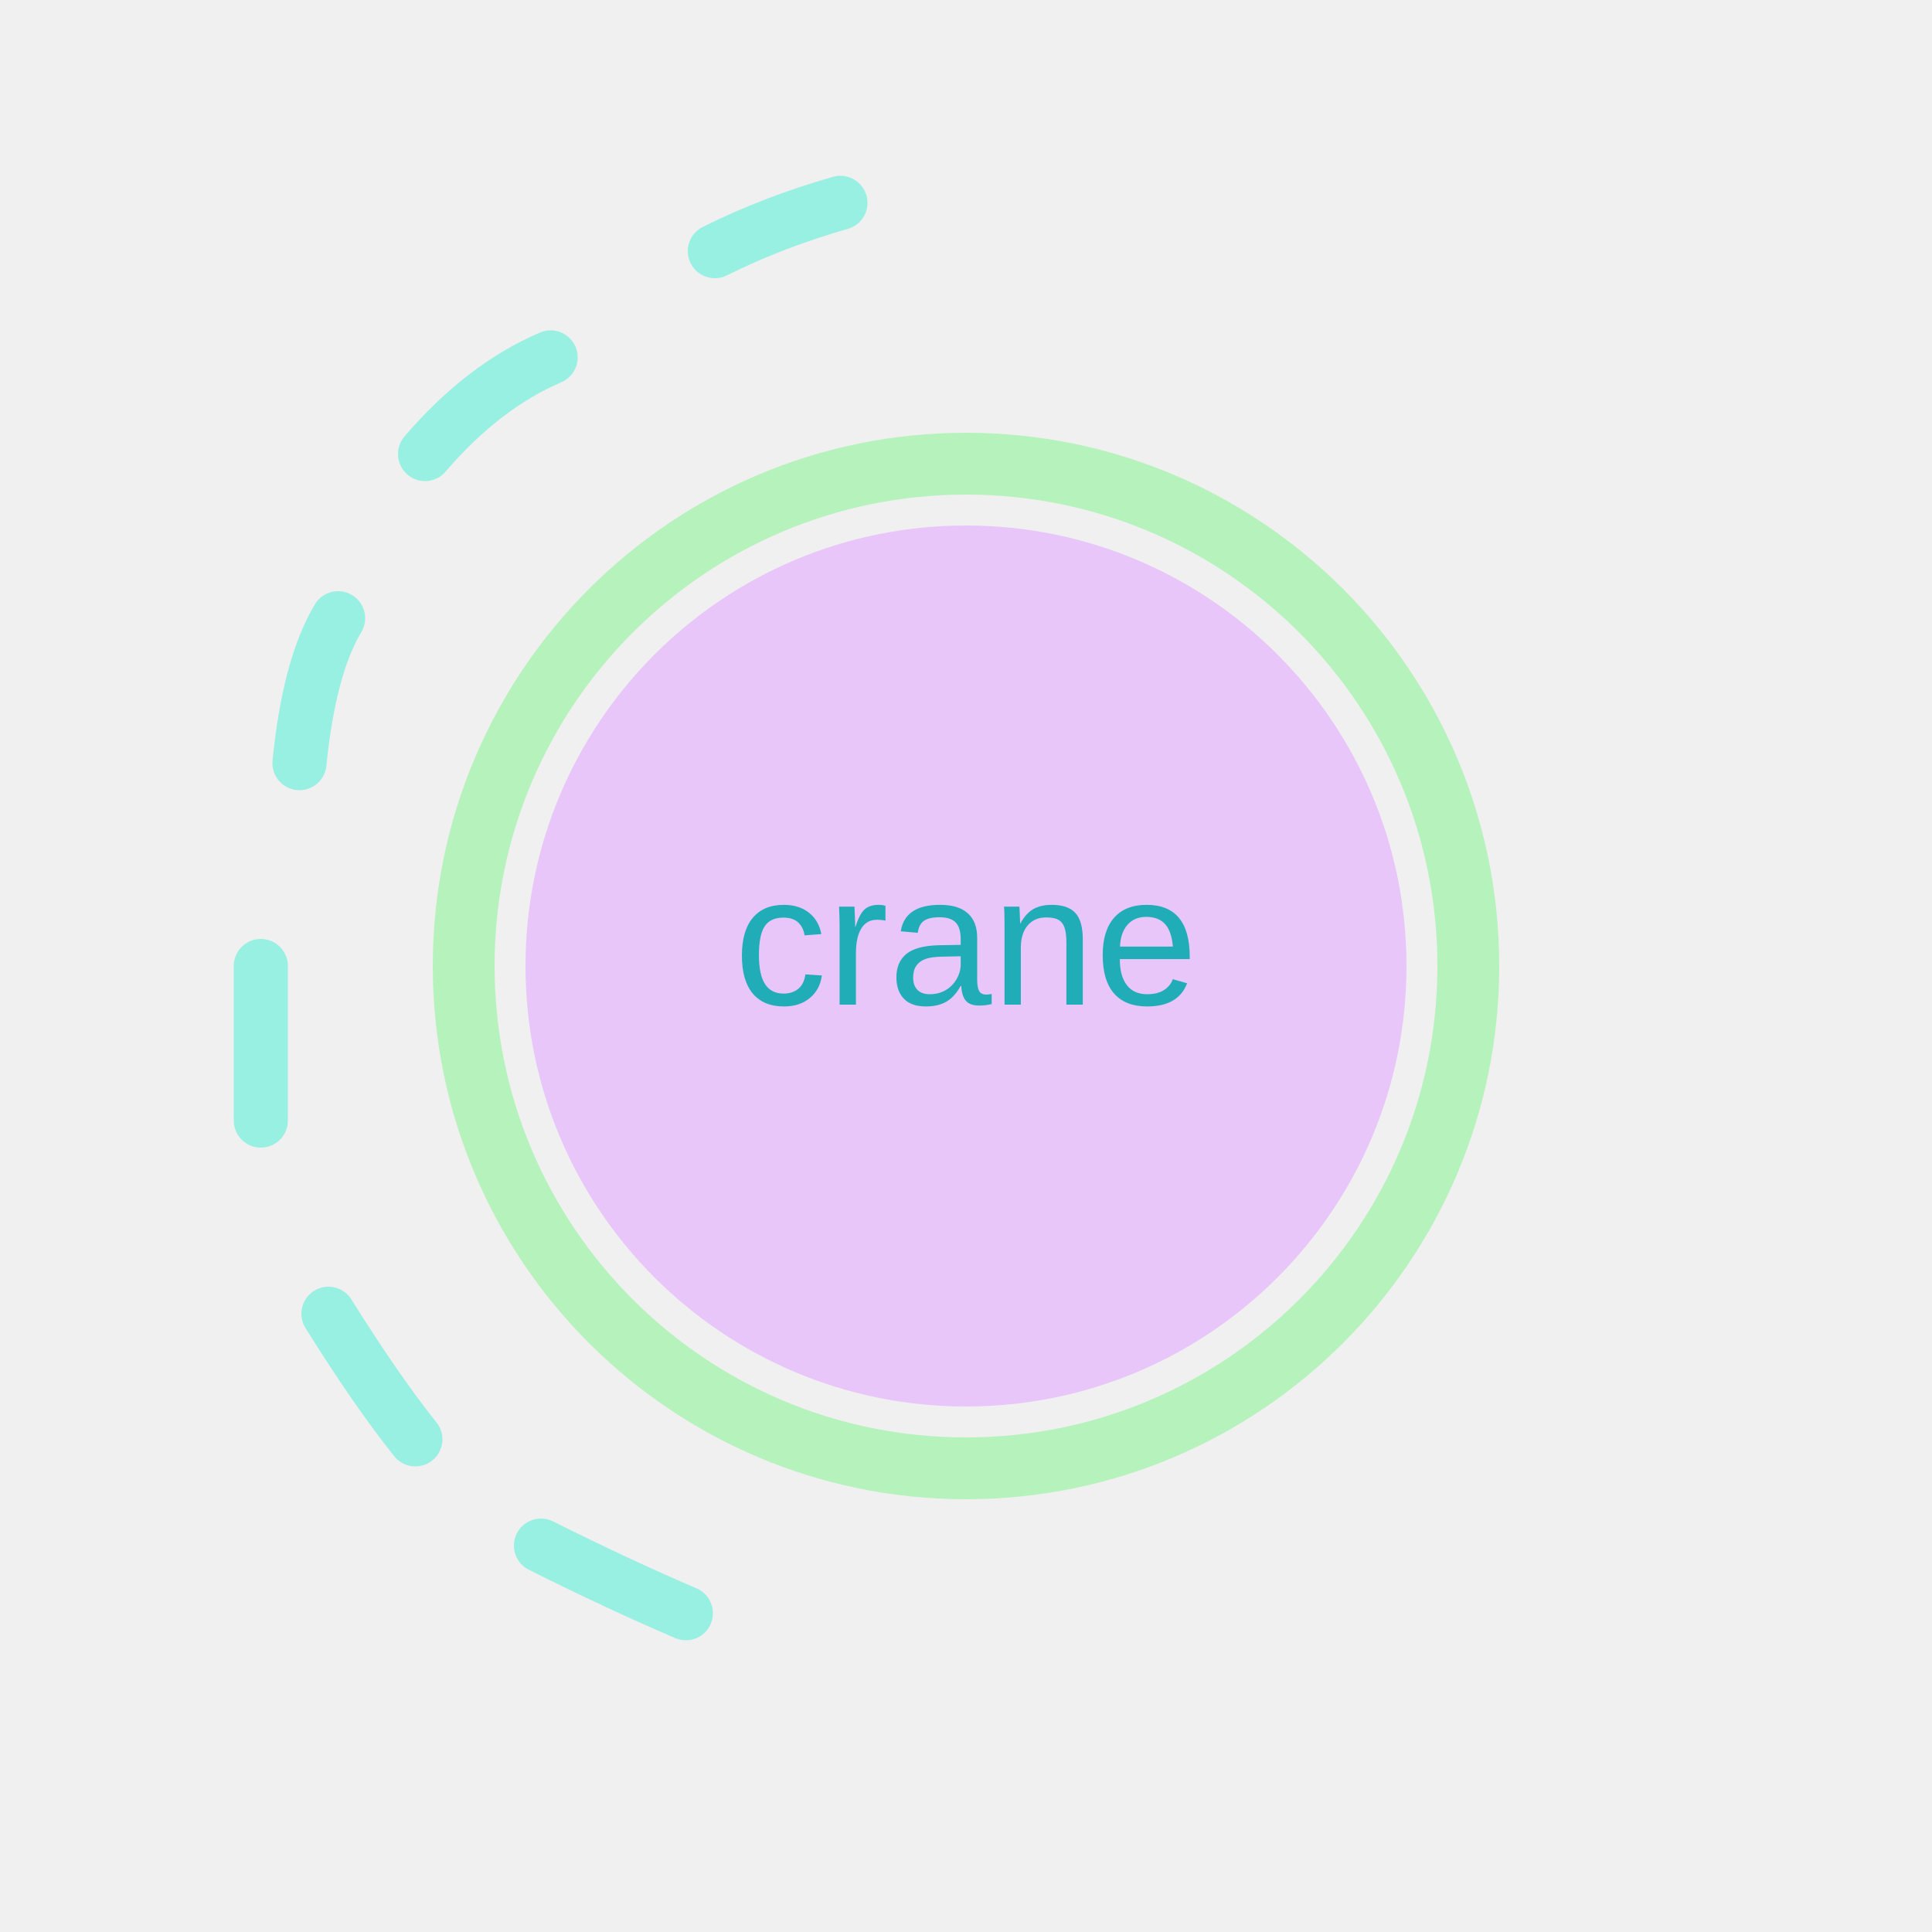
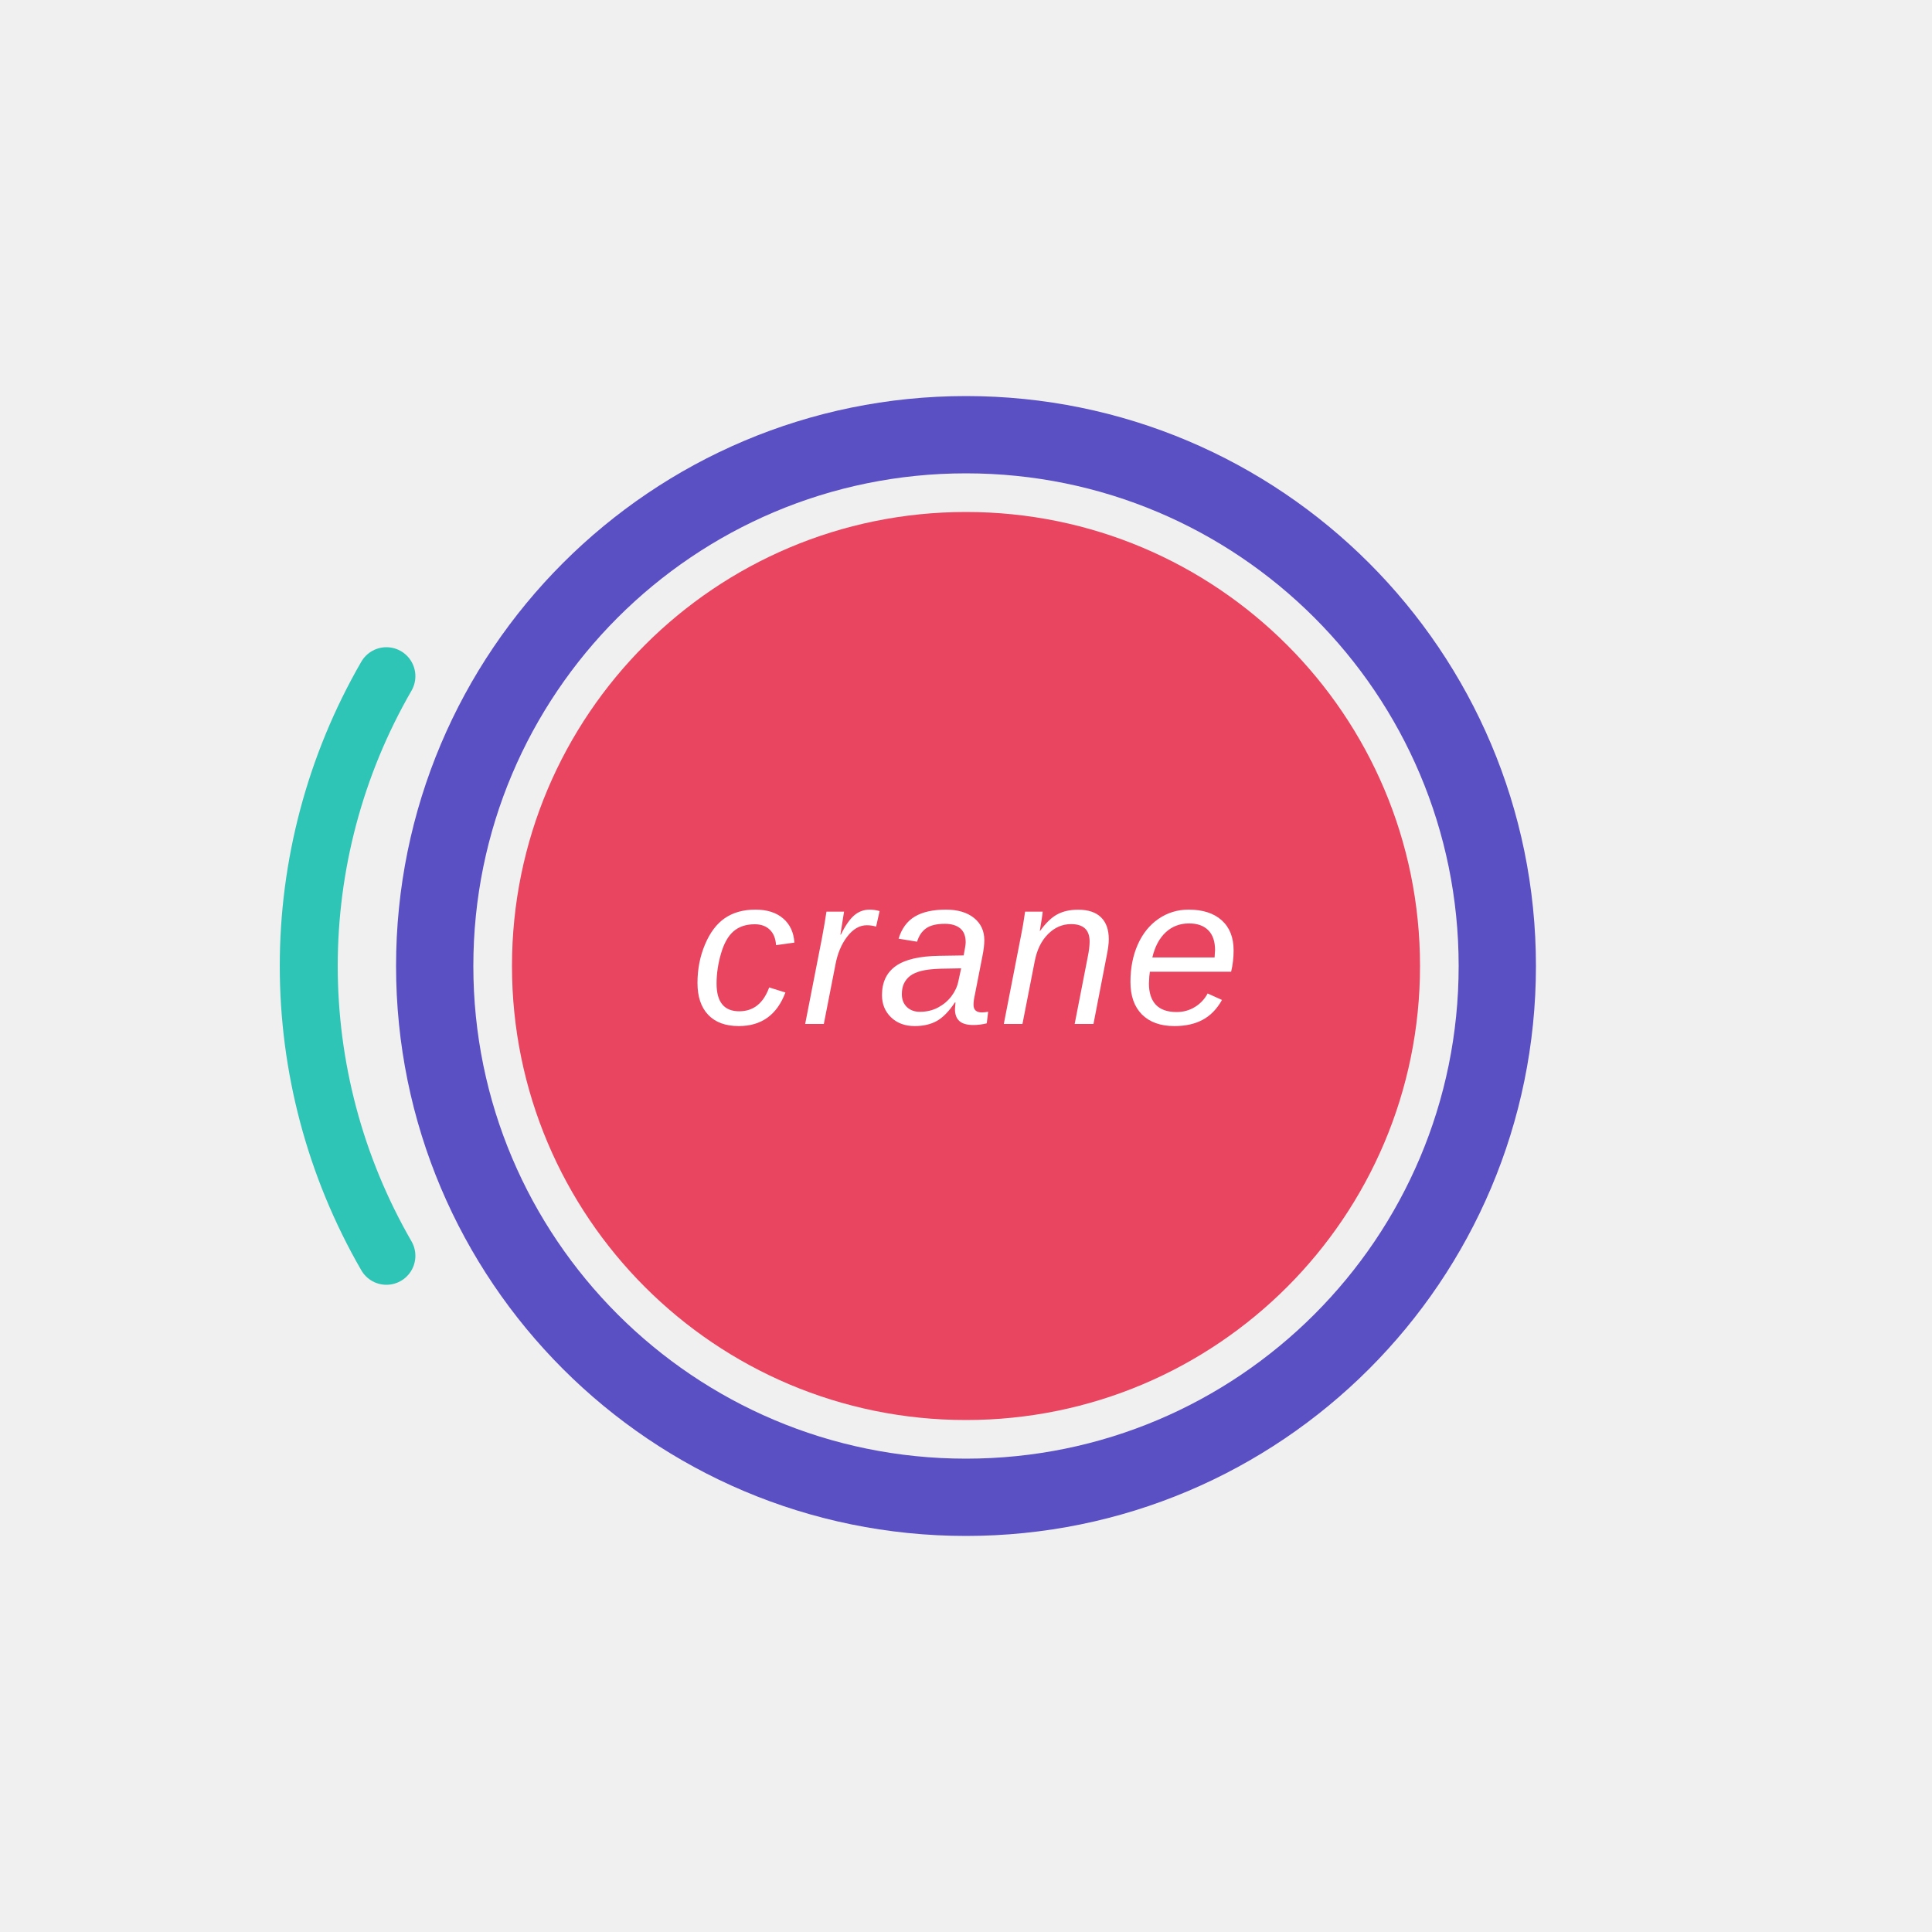
- <svg xmlns="http://www.w3.org/2000/svg" width="1000" height="1000" viewBox="0 0 1000 1000">
-   <circle cx="500" cy="500" r="260" fill="none" stroke="#b6f2bc" stroke-width="32" />
-   <circle cx="500" cy="500" r="228" fill="#e8c6f9" />
-   <text x="500" y="520" font-family="Arial, sans-serif" font-size="96" fill="#20adb8" text-anchor="middle">crane</text>
-   <path d="M 370 130 Q 400 115 435 105" stroke="#97f0e1" stroke-width="28" stroke-linecap="round" fill="none" />
-   <path d="M 220 235 Q 250 200 285 185" stroke="#97f0e1" stroke-width="28" stroke-linecap="round" fill="none" />
-   <path d="M 155 395 Q 160 345 175 320" stroke="#97f0e1" stroke-width="28" stroke-linecap="round" fill="none" />
-   <path d="M 135 500 Q 135 540 135 580" stroke="#97f0e1" stroke-width="28" stroke-linecap="round" fill="none" />
-   <path d="M 170 680 Q 195 720 215 745" stroke="#97f0e1" stroke-width="28" stroke-linecap="round" fill="none" />
-   <path d="M 280 800 Q 320 820 355 835" stroke="#97f0e1" stroke-width="28" stroke-linecap="round" fill="none" />
+ <svg xmlns="http://www.w3.org/2000/svg" width="400" height="400" viewBox="0 0 400 400">
+   <circle cx="200" cy="200" r="110" fill="none" stroke="#5B4FC4" stroke-width="16" />
+   <circle cx="200" cy="200" r="94" fill="#E94560" />
+   <text x="200" y="212" font-family="Arial, sans-serif" font-size="44" font-style="italic" fill="#FFFFFF" text-anchor="middle" letter-spacing="1px">
+     crane
+   </text>
+   <path d="M 80 140 A 120 120 0 0 0 80 260" fill="none" stroke="#2EC4B6" stroke-width="12" stroke-linecap="round" />
</svg>
